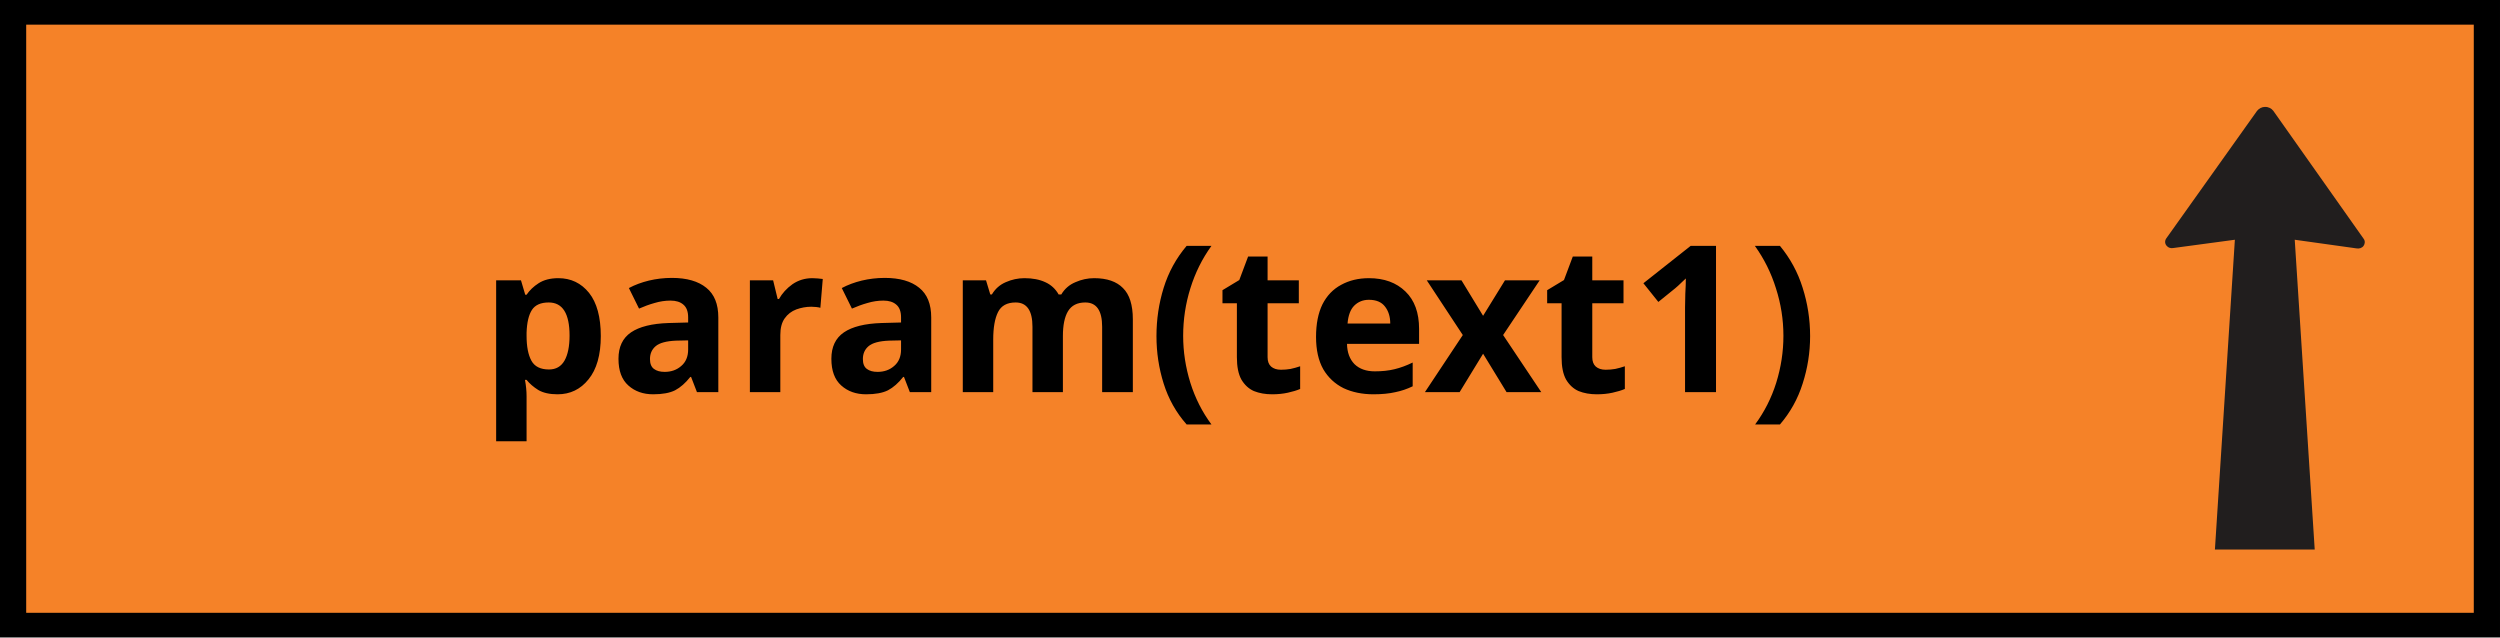
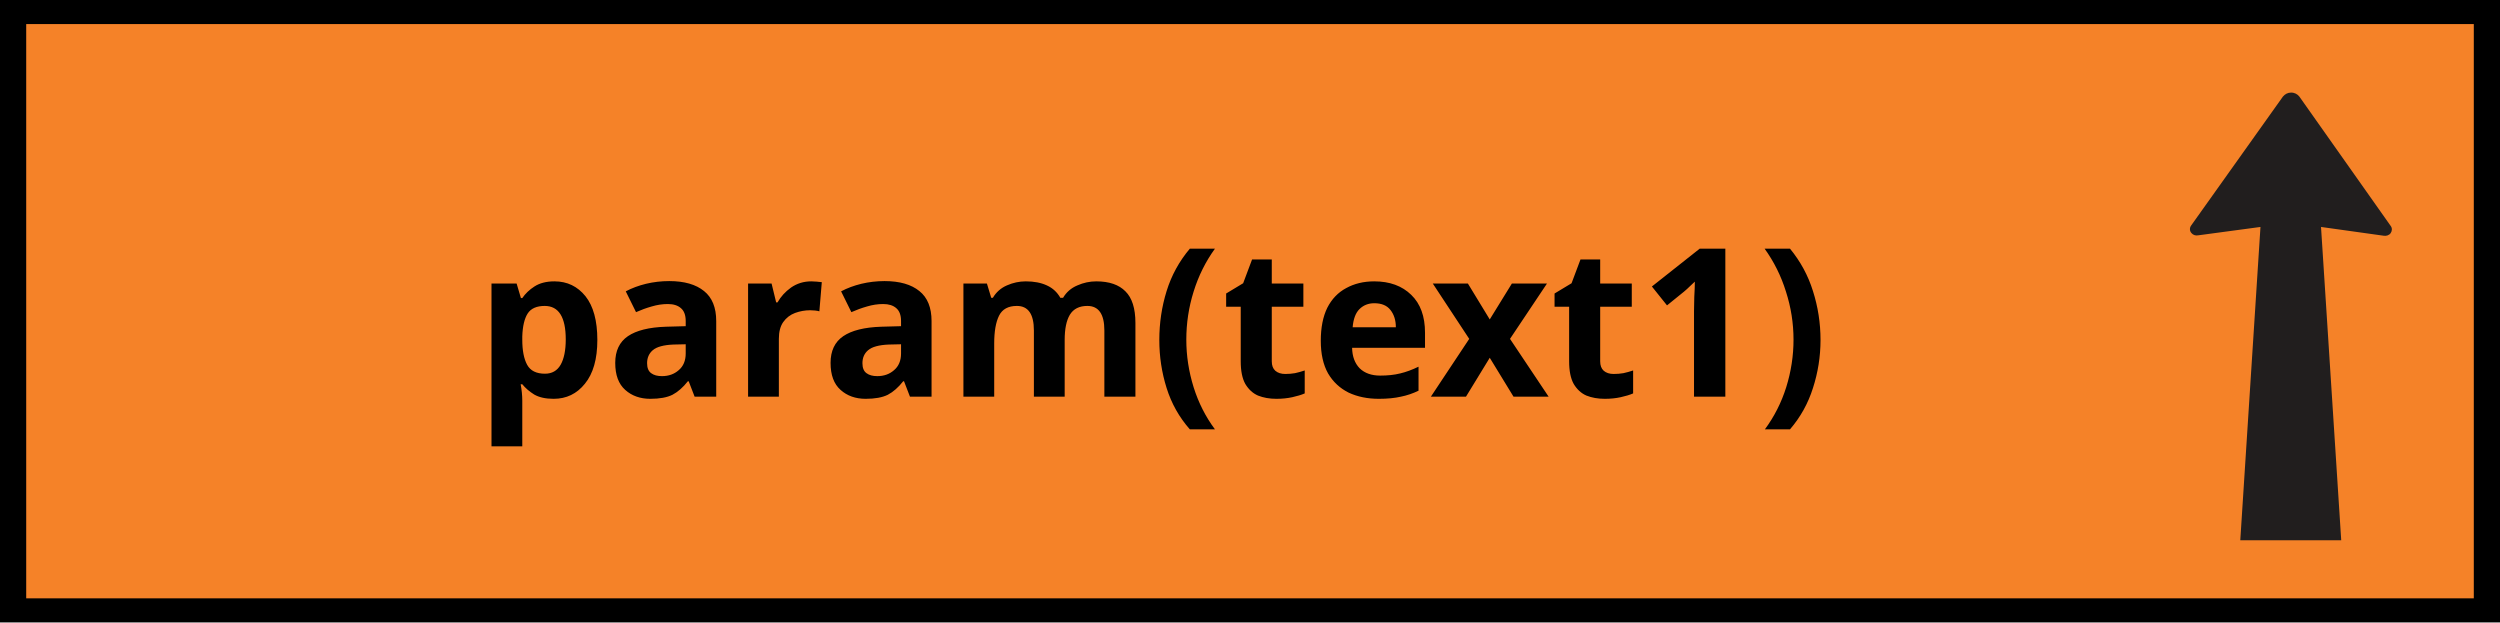
- <svg xmlns="http://www.w3.org/2000/svg" width="146.324" height="37.31" version="1.1" id="svg676">
+ <svg xmlns="http://www.w3.org/2000/svg" width="144.667" height="36.017" version="1.1" id="svg676">
  <defs id="defs680">
    <rect x="4.762" y="-79.223" width="97.838" height="24.676" id="rect18240" />
  </defs>
-   <g display="none" overflow="visible" y="0" x="0" height="100%" width="100%" id="canvasGrid" transform="translate(-0.3623937,-0.05756576)">
+   <g display="none" overflow="visible" y="0" x="0" height="100%" width="100%" id="canvasGrid" transform="translate(-0.3623937,-0.05756579)">
    <rect fill="url(#gridpattern)" stroke-width="0" y="0" x="0" height="172.542%" width="100%" id="rect663" style="stroke:#000000;stroke-opacity:1" />
  </g>
-   <g id="g32586" transform="translate(-1.453486,-1.876053)">
-     <rect style="fill:#000000;fill-opacity:1;stroke:none;stroke-width:1.427;stroke-opacity:1;paint-order:markers fill stroke" id="rect32430" width="146.324" height="37.31" x="1.453" y="1.876" />
-     <rect style="fill:#f58228;fill-opacity:1;stroke-width:1.078;paint-order:markers fill stroke" id="rect11978" width="143.256" height="34.424" x="2.987" y="3.319" />
+   <g id="g1131" transform="scale(0.9886782,0.9653476)">
+     <rect style="fill:#000000;fill-opacity:1;stroke:none;stroke-width:1.427;stroke-opacity:1;paint-order:markers fill stroke" id="rect32430" width="146.324" height="37.31" x="4.1473389e-09" y="3.3282472e-08" />
+     <rect style="fill:#f58228;fill-opacity:1;stroke-width:1.078;paint-order:markers fill stroke" id="rect11978" width="143.256" height="34.424" x="1.534" y="1.443" />
  </g>
-   <path style="fill:#211e1e;fill-opacity:1;fill-rule:nonzero;stroke:none;stroke-width:0.388" d="m 130.806,14.032 -3.598,0.484 c -0.151,0.031 -0.301,-0.017 -0.39,-0.124 -0.116,-0.124 -0.124,-0.3 -0.026,-0.44 l 5.313,-7.464 c 0.11,-0.137 0.282,-0.231 0.462,-0.231 0.2,-0.006 0.38,0.086 0.49,0.231 l 5.287,7.488 c 0.093,0.123 0.084,0.291 -0.006,0.416 -0.09,0.124 -0.258,0.176 -0.406,0.147 l -3.622,-0.507 1.169,18.13 h -5.841 l 1.168,-18.13" id="path13982" />
+   <path style="fill:#211e1e;fill-opacity:1;fill-rule:nonzero;stroke:none;stroke-width:0.388" d="m 130.806,13.133 -3.598,0.484 c -0.151,0.031 -0.301,-0.017 -0.39,-0.124 -0.116,-0.124 -0.124,-0.3 -0.026,-0.44 l 5.313,-7.464 c 0.11,-0.137 0.282,-0.231 0.462,-0.231 0.2,-0.006 0.38,0.086 0.49,0.231 l 5.287,7.488 c 0.093,0.123 0.084,0.291 -0.006,0.416 -0.09,0.124 -0.258,0.176 -0.406,0.147 l -3.622,-0.507 1.169,18.13 h -5.841 l 1.168,-18.13" id="path13982" />
  <g id="g666" transform="translate(-124.6455,64.33917)">
    <g display="none" overflow="visible" y="0" x="0" height="100%" width="100%" id="canvasGrid-9">
      <rect fill="url(#gridpattern)" stroke-width="0" y="0" x="0" height="100%" width="100%" id="rect663-5" />
    </g>
  </g>
-   <text xml:space="default" dominant-baseline="middle" text-anchor="middle" font-family="sans-serif" font-size="12.005px" id="svg_14" y="18.716" x="67.262" fill="#ffffff" style="clip-rule:evenodd;fill-rule:evenodd;stroke-width:0.171">
+   <text xml:space="default" dominant-baseline="middle" text-anchor="middle" font-family="sans-serif" font-size="12.005px" id="svg_14" y="18.716" x="66.664" fill="#ffffff" style="clip-rule:evenodd;fill-rule:evenodd;stroke-width:0.171">
    <tspan style="font-style:normal;font-variant:normal;font-weight:bold;font-stretch:normal;font-family:sans-serif;-inkscape-font-specification:'sans-serif Bold';fill:#000000;fill-opacity:1" id="tspan34346">param(text1)</tspan>
  </text>
</svg>
